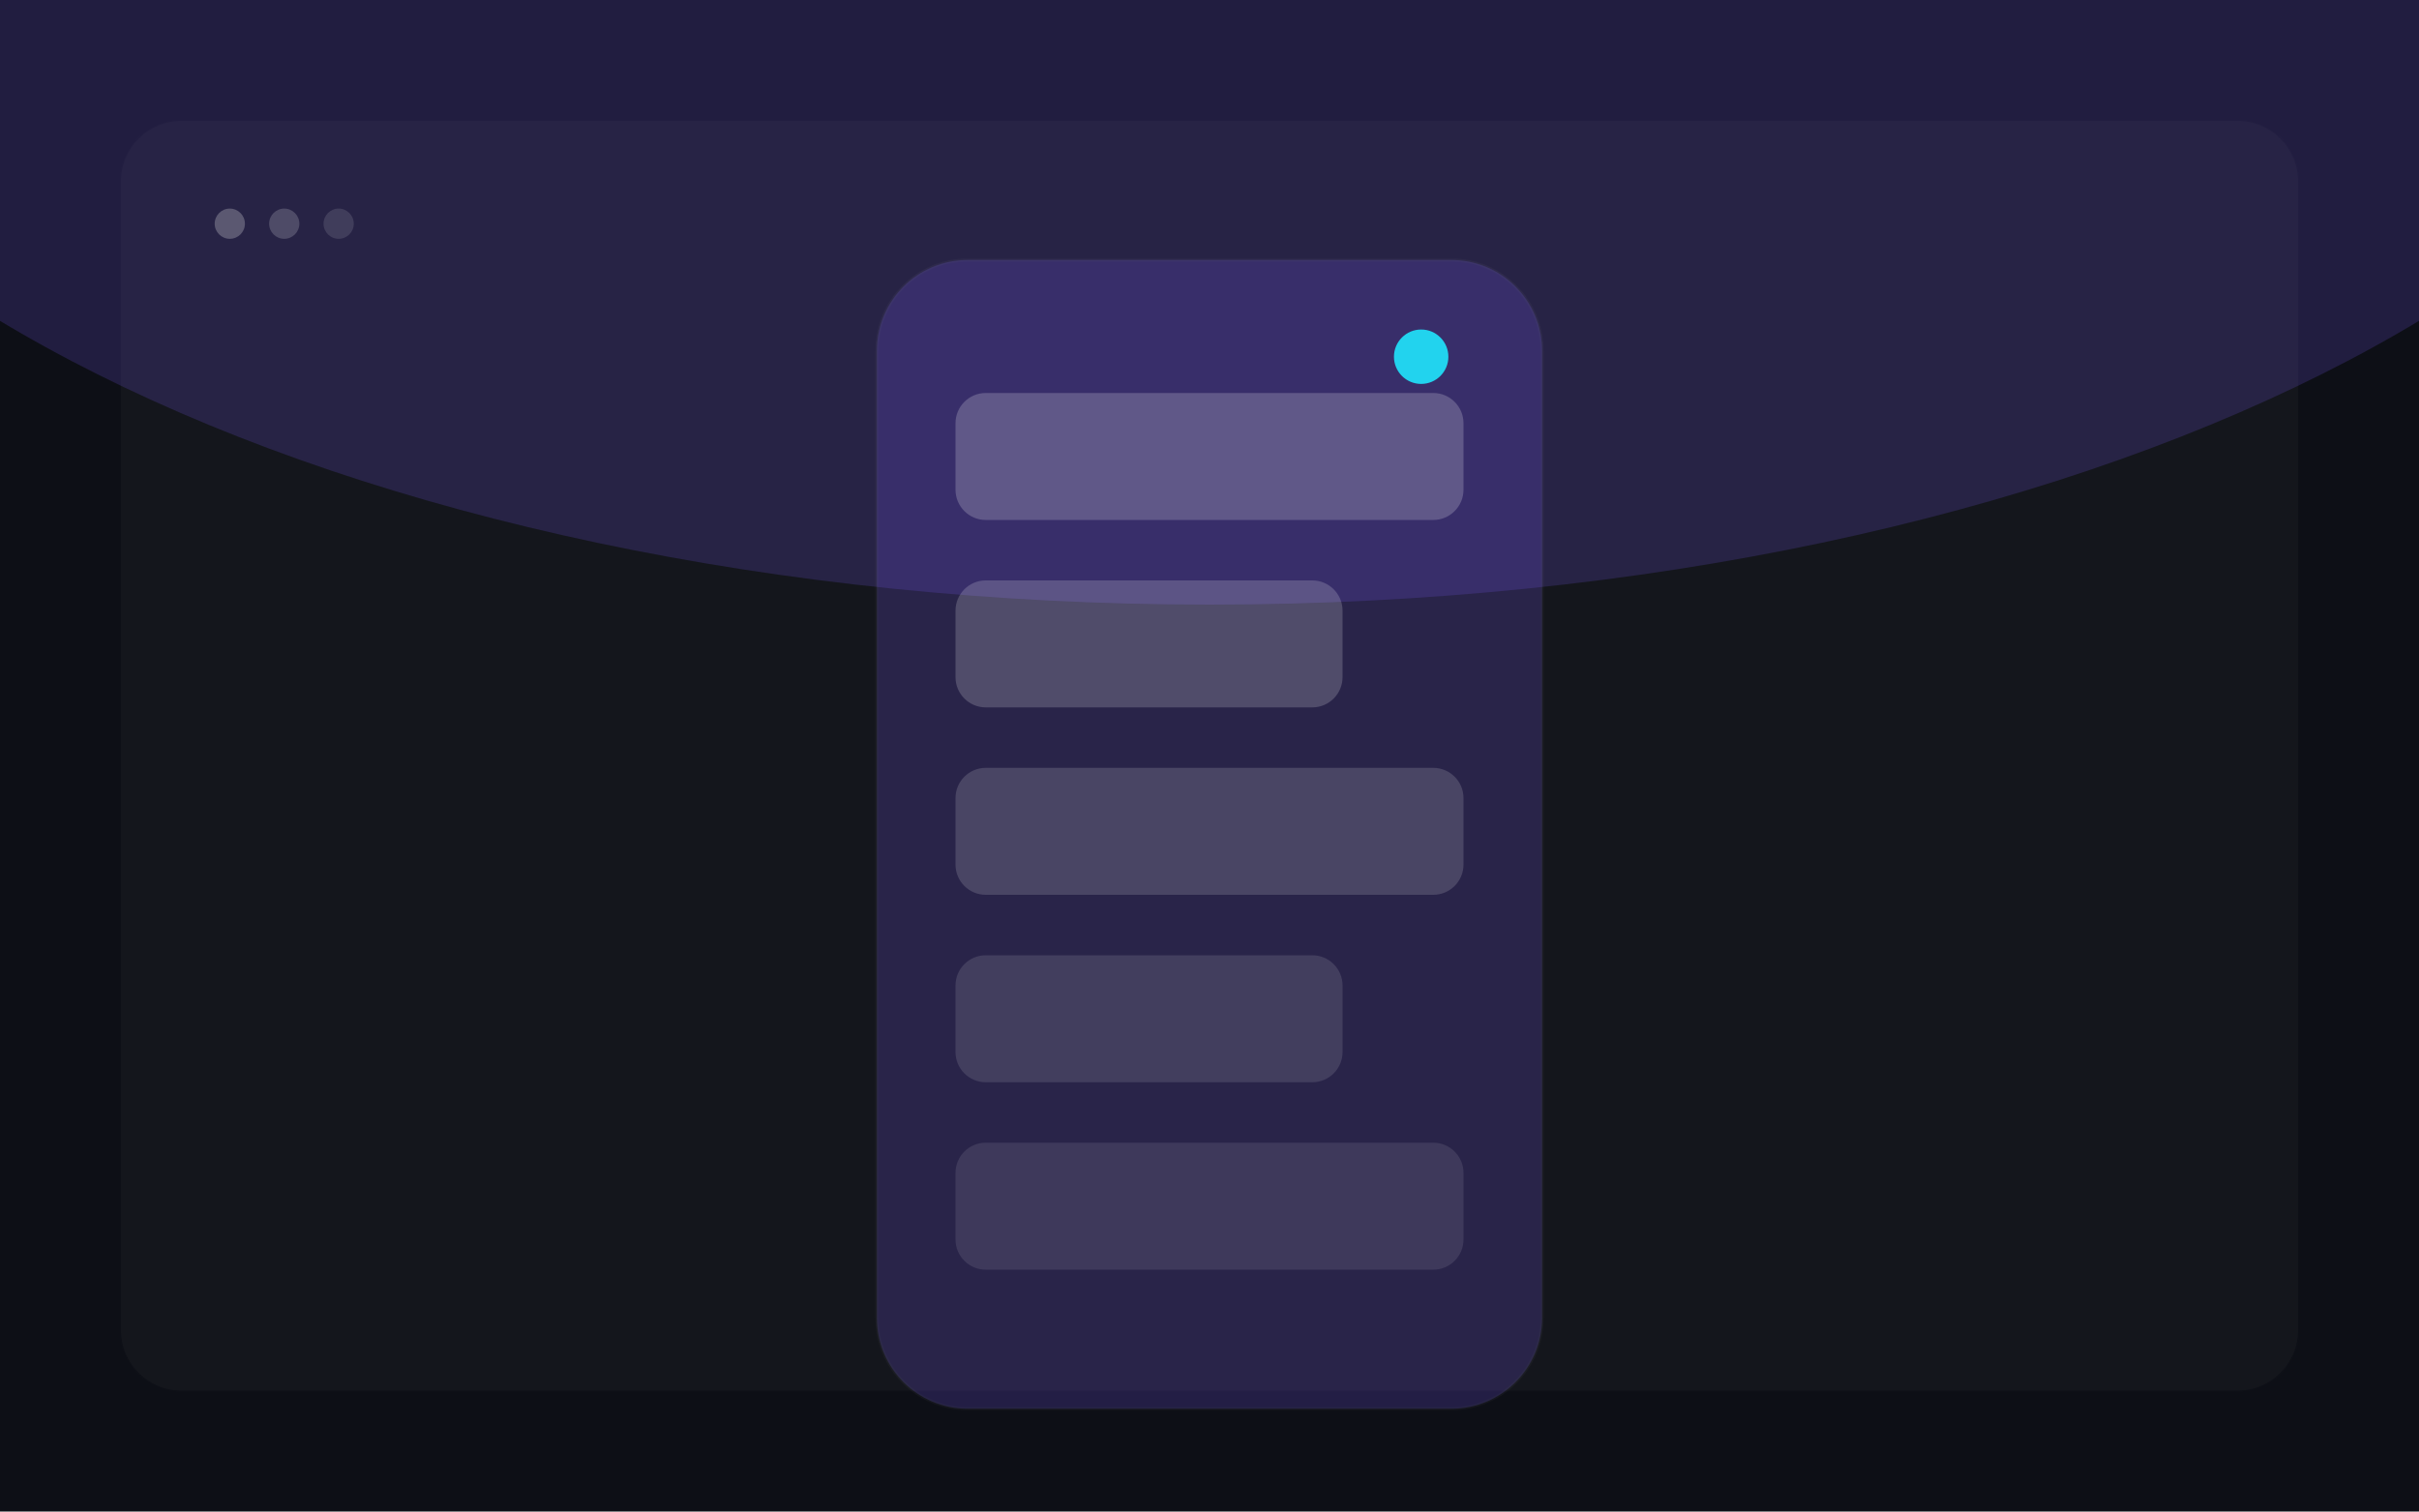
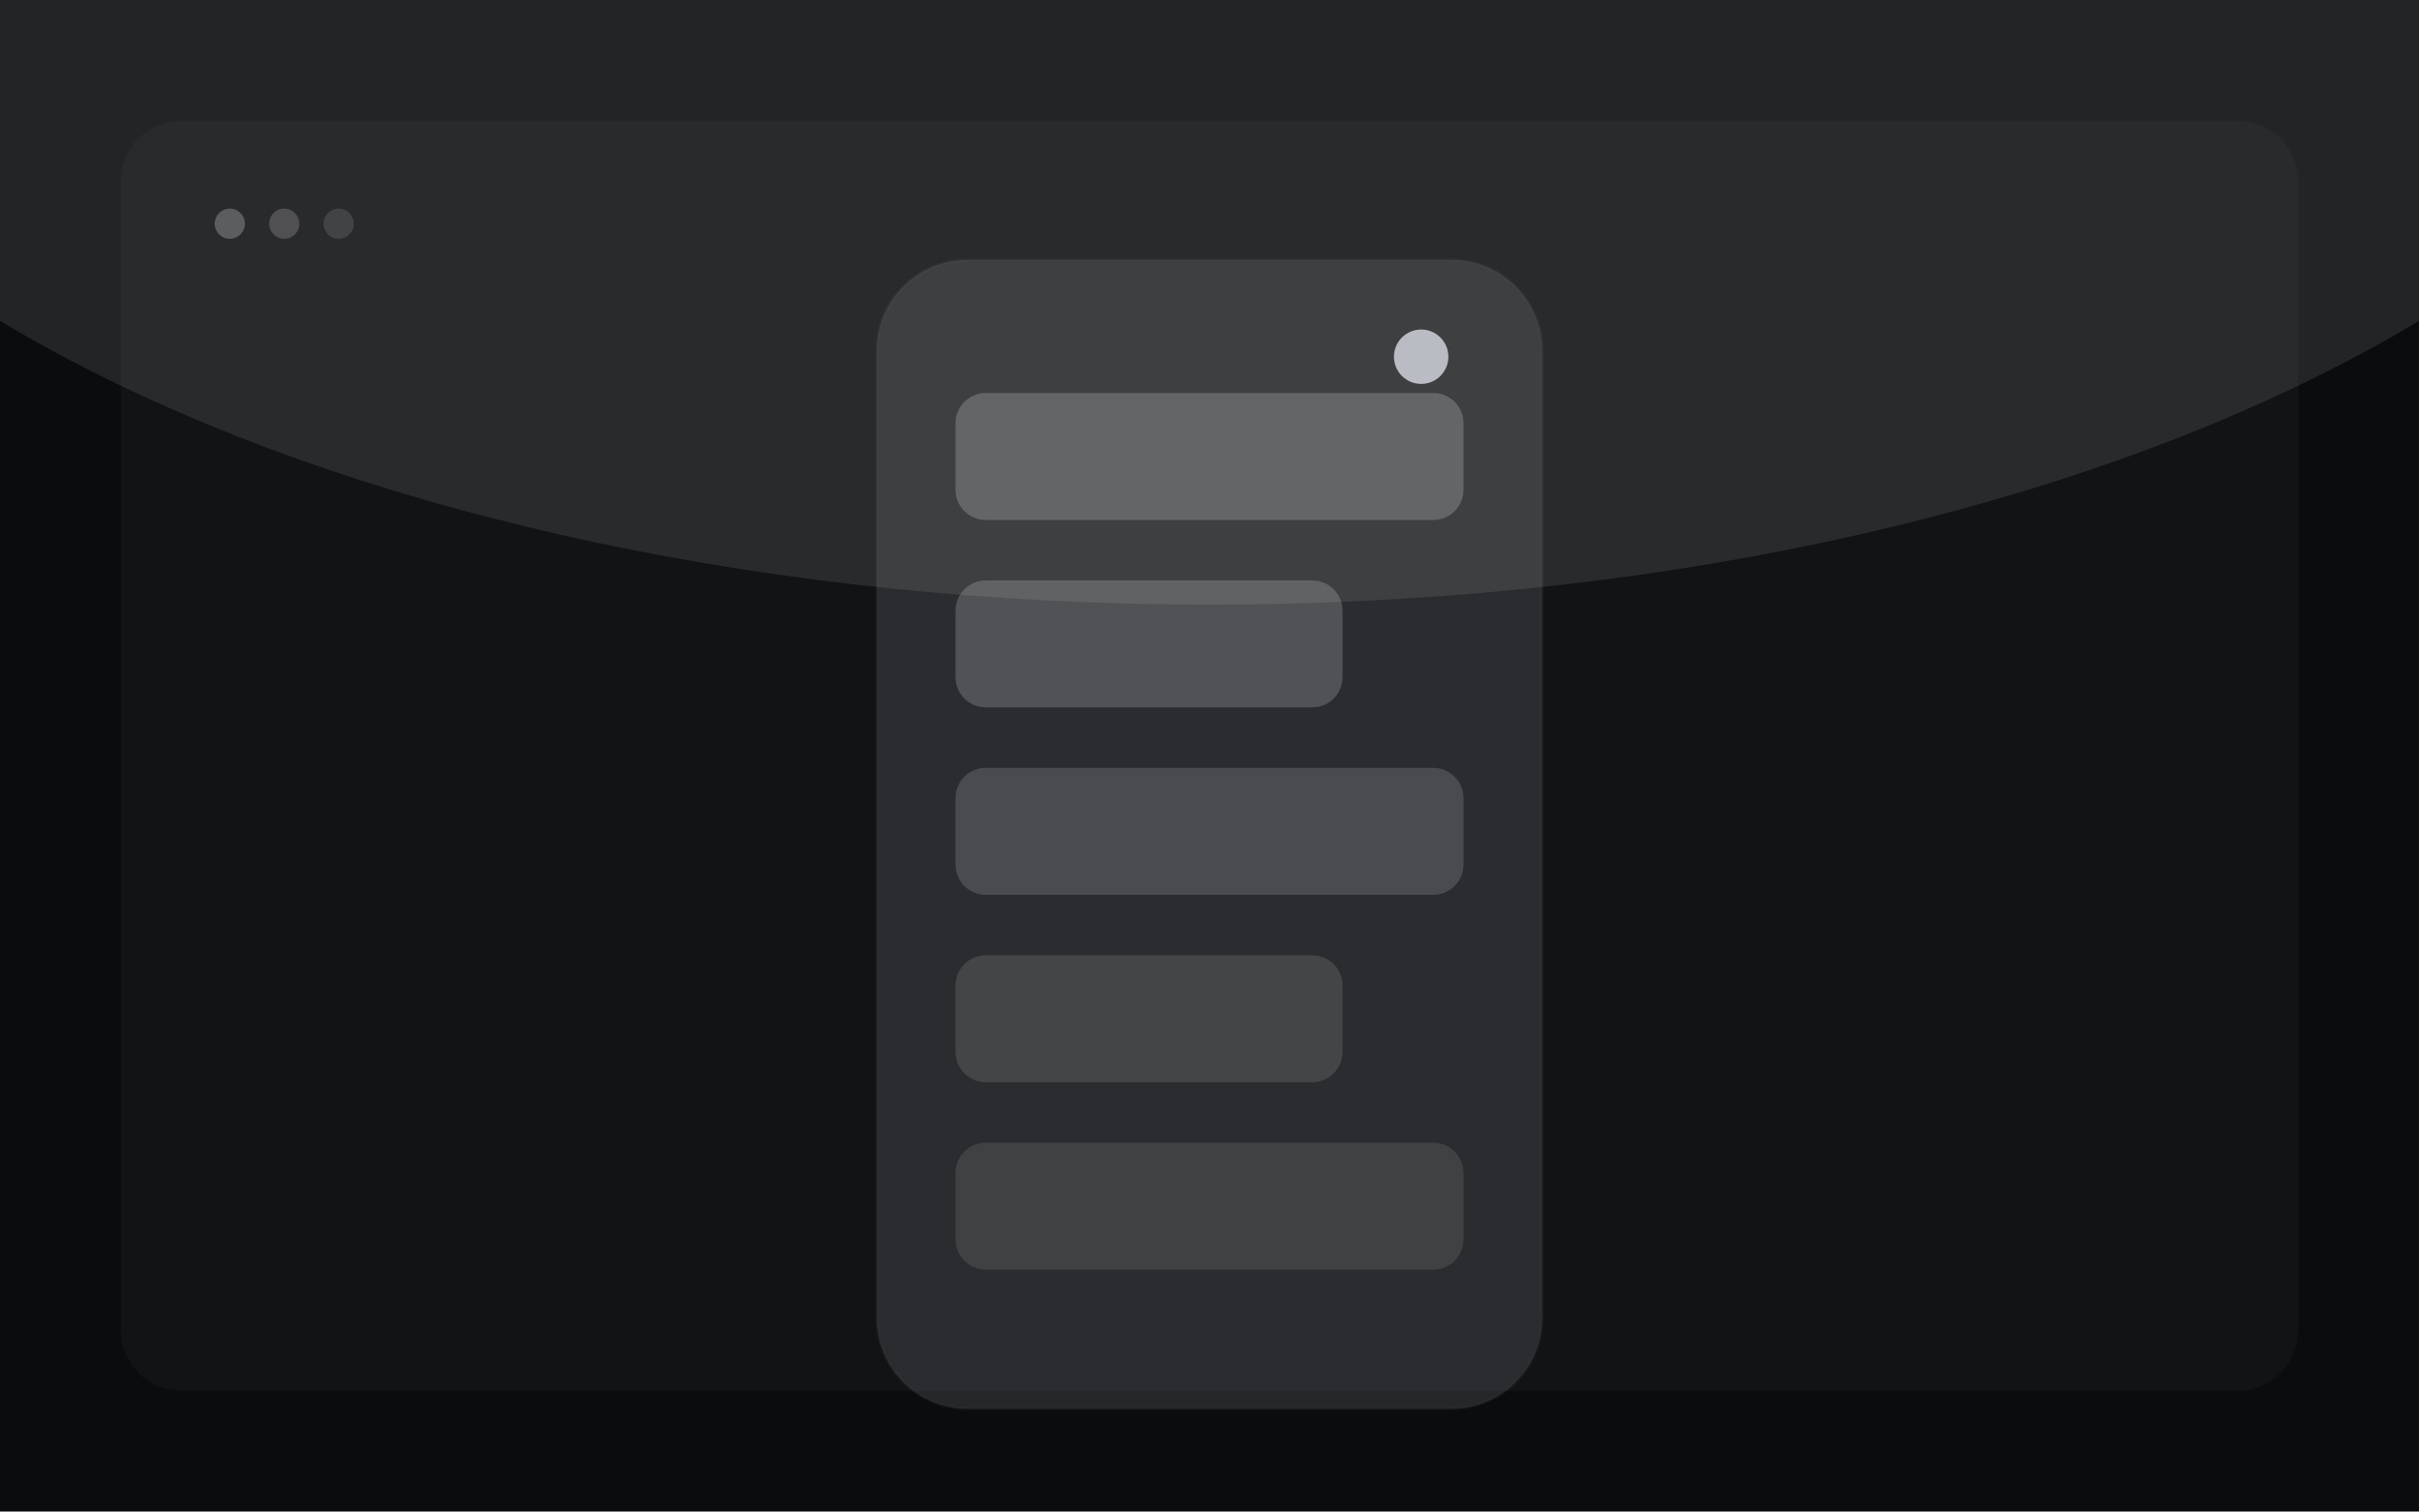
<svg xmlns="http://www.w3.org/2000/svg" viewBox="0 0 800 500" width="800" height="500" role="img">
  <defs>
    <linearGradient id="g" x1="0" y1="500" x2="800" y2="0">
-       <stop offset="0" stop-color="#7c5cff" />
-       <stop offset="1" stop-color="#22d3ee" />
+       <stop offset="0" stop-color="#8e9298" />
+       <stop offset="1" stop-color="#b9bcc2" />
    </linearGradient>
    <linearGradient id="bg" x1="0" y1="0" x2="800" y2="500">
-       <stop offset="0" stop-color="#0d0f16" />
-       <stop offset="1" stop-color="#141827" />
+       <stop offset="0" stop-color="#0b0c0e" />
+       <stop offset="1" stop-color="#16181c" />
    </linearGradient>
  </defs>
  <rect width="800" height="500" fill="url(#bg)" />
-   <ellipse cx="400" cy="-60" rx="520" ry="260" fill="#7c5cff" opacity="0.18" />
+   <ellipse cx="400" cy="-60" rx="520" ry="260" fill="#8e9298" opacity="0.18" />
  <rect x="40" y="40" width="720" height="420" rx="20" fill="#ffffff" opacity="0.03" stroke="#ffffff" stroke-opacity="0.09" />
  <circle cx="76" cy="74" r="5" fill="#ffffff" opacity="0.24" />
  <circle cx="94" cy="74" r="5" fill="#ffffff" opacity="0.18" />
  <circle cx="112" cy="74" r="5" fill="#ffffff" opacity="0.12" />
-   <rect x="290" y="86" width="220" height="380" rx="30" fill="#7c5cff" opacity="0.2" stroke="#ffffff" stroke-opacity="0.16" />
+   <rect x="290" y="86" width="220" height="380" rx="30" fill="#8e9298" opacity="0.2" stroke="#ffffff" stroke-opacity="0.16" />
  <rect x="316" y="130" width="168" height="42" rx="10" fill="#ffffff" opacity="0.20" />
  <rect x="316" y="192" width="128" height="42" rx="10" fill="#ffffff" opacity="0.18" />
  <rect x="316" y="254" width="168" height="42" rx="10" fill="#ffffff" opacity="0.15" />
  <rect x="316" y="316" width="128" height="42" rx="10" fill="#ffffff" opacity="0.12" />
  <rect x="316" y="378" width="168" height="42" rx="10" fill="#ffffff" opacity="0.10" />
-   <circle cx="470" cy="118" r="9" fill="#22d3ee" />
+   <circle cx="470" cy="118" r="9" fill="#b9bcc2" />
</svg>
